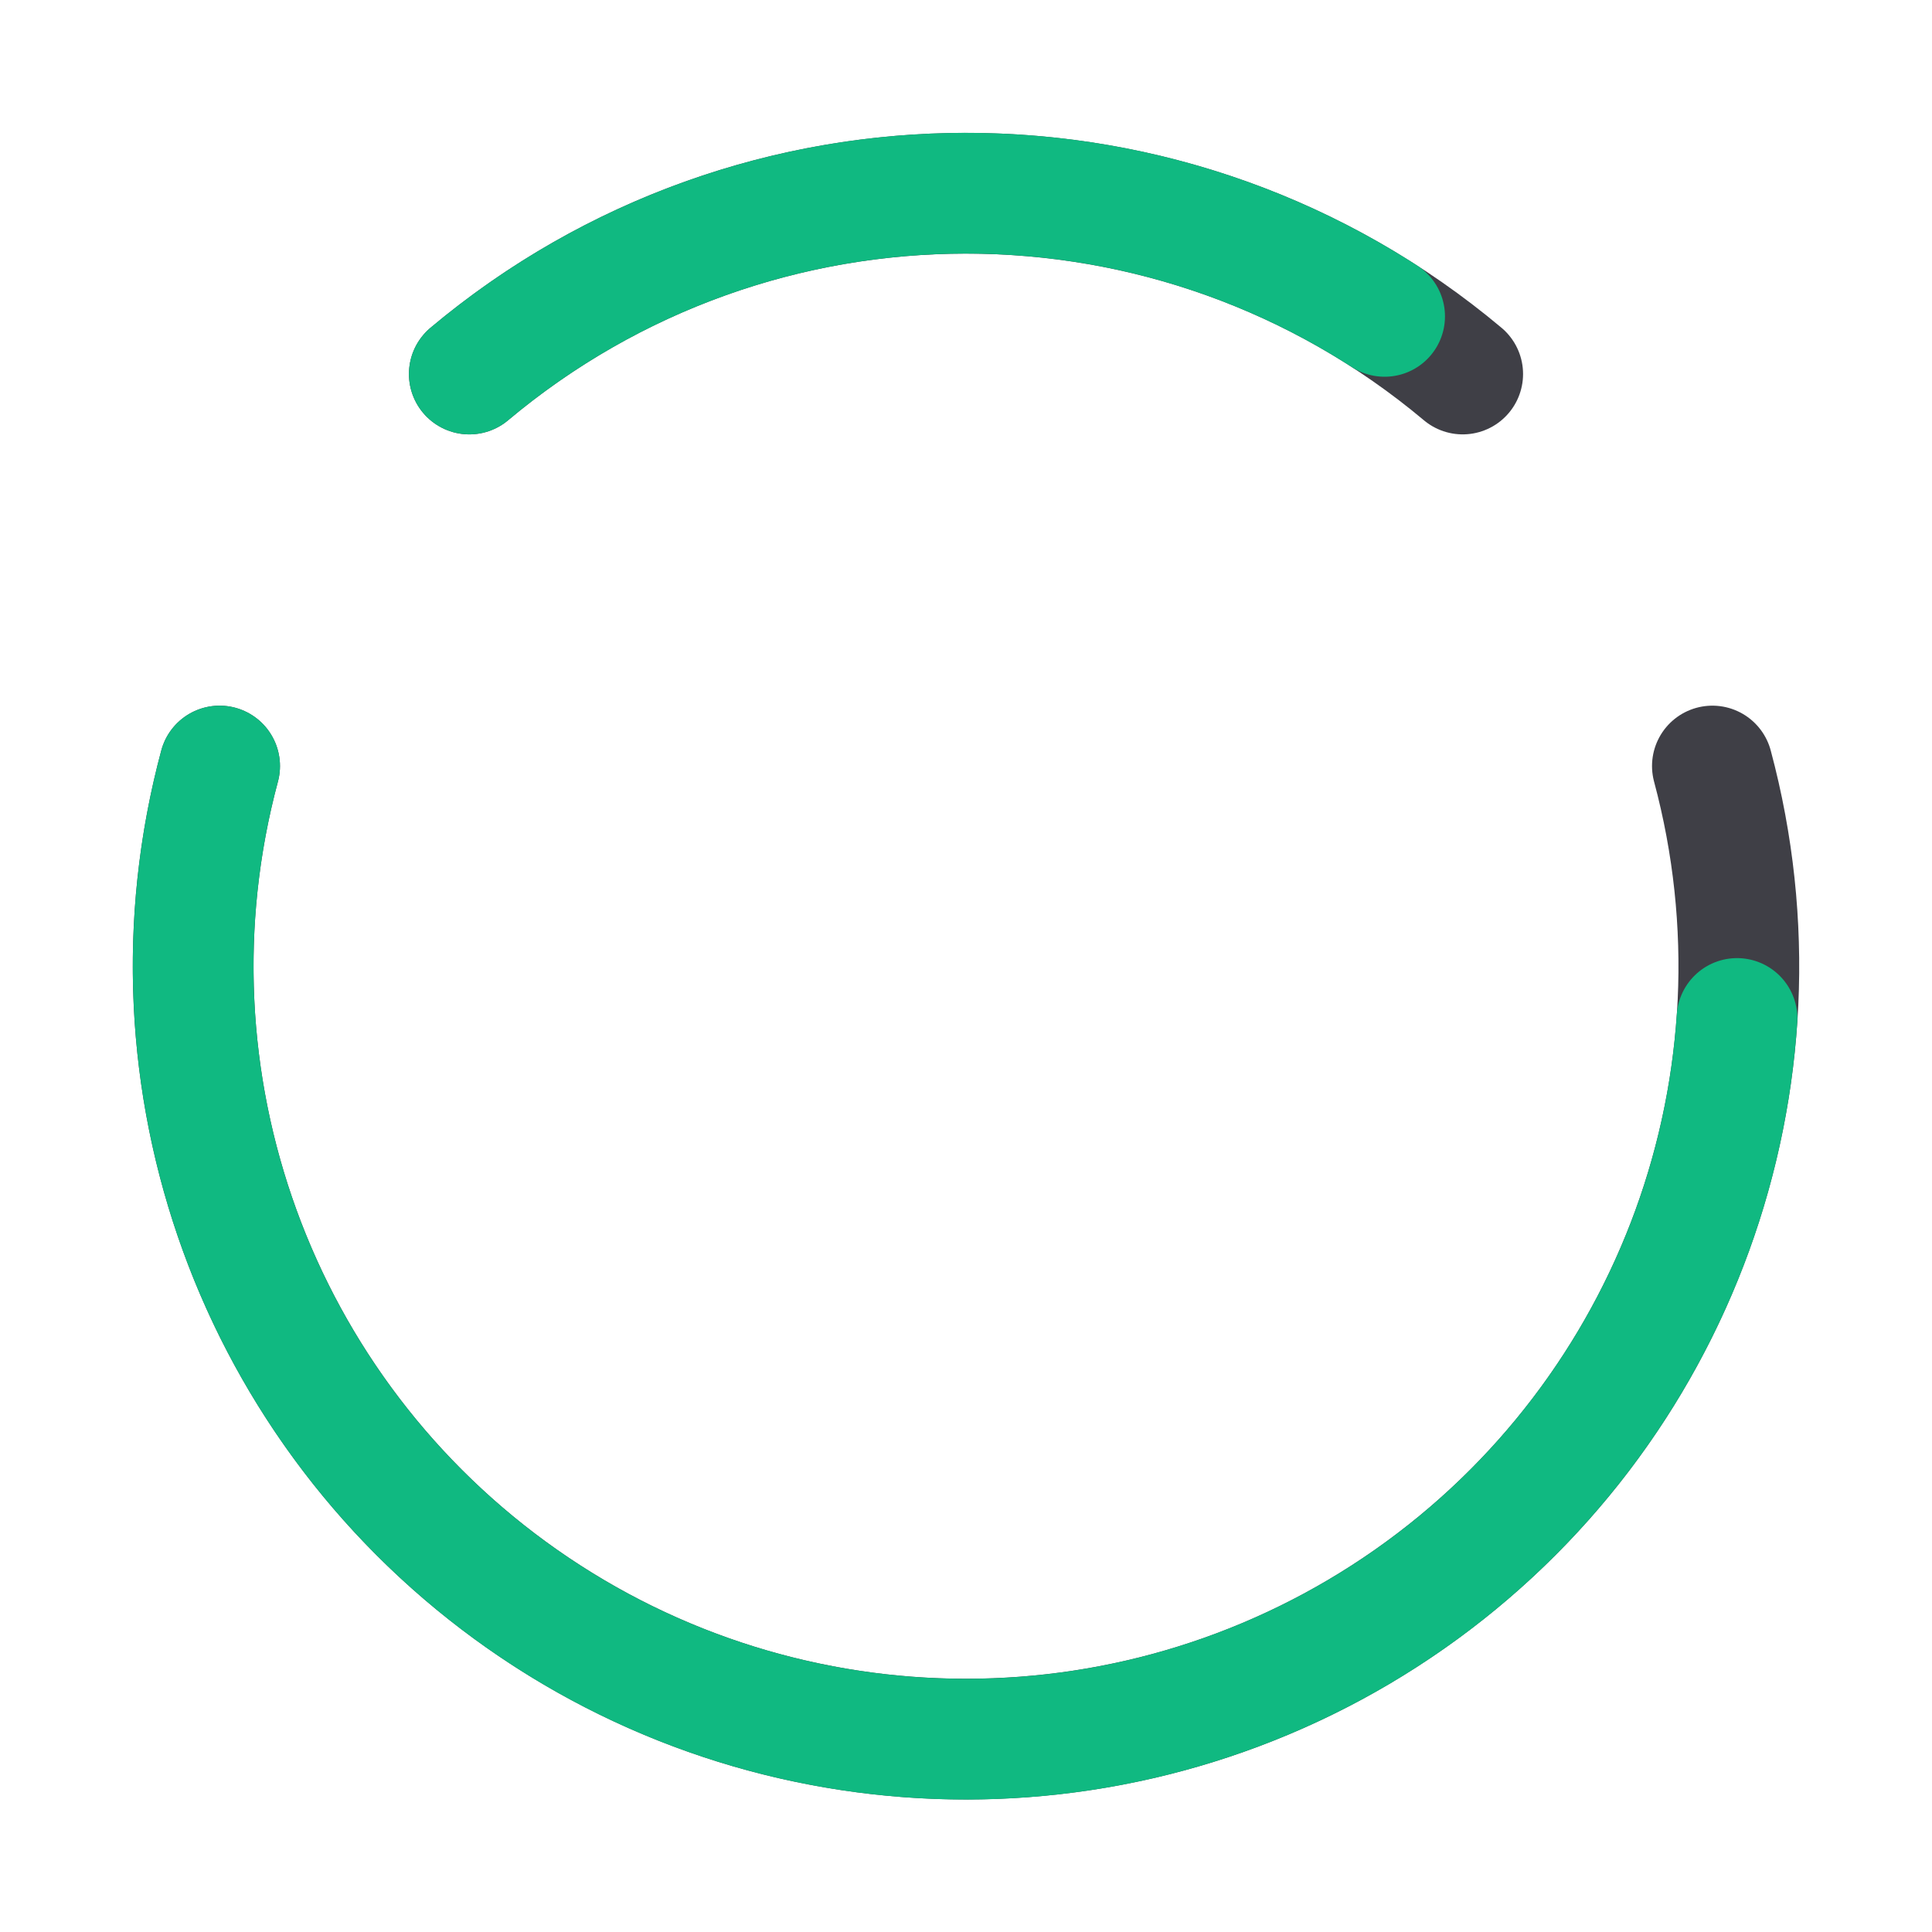
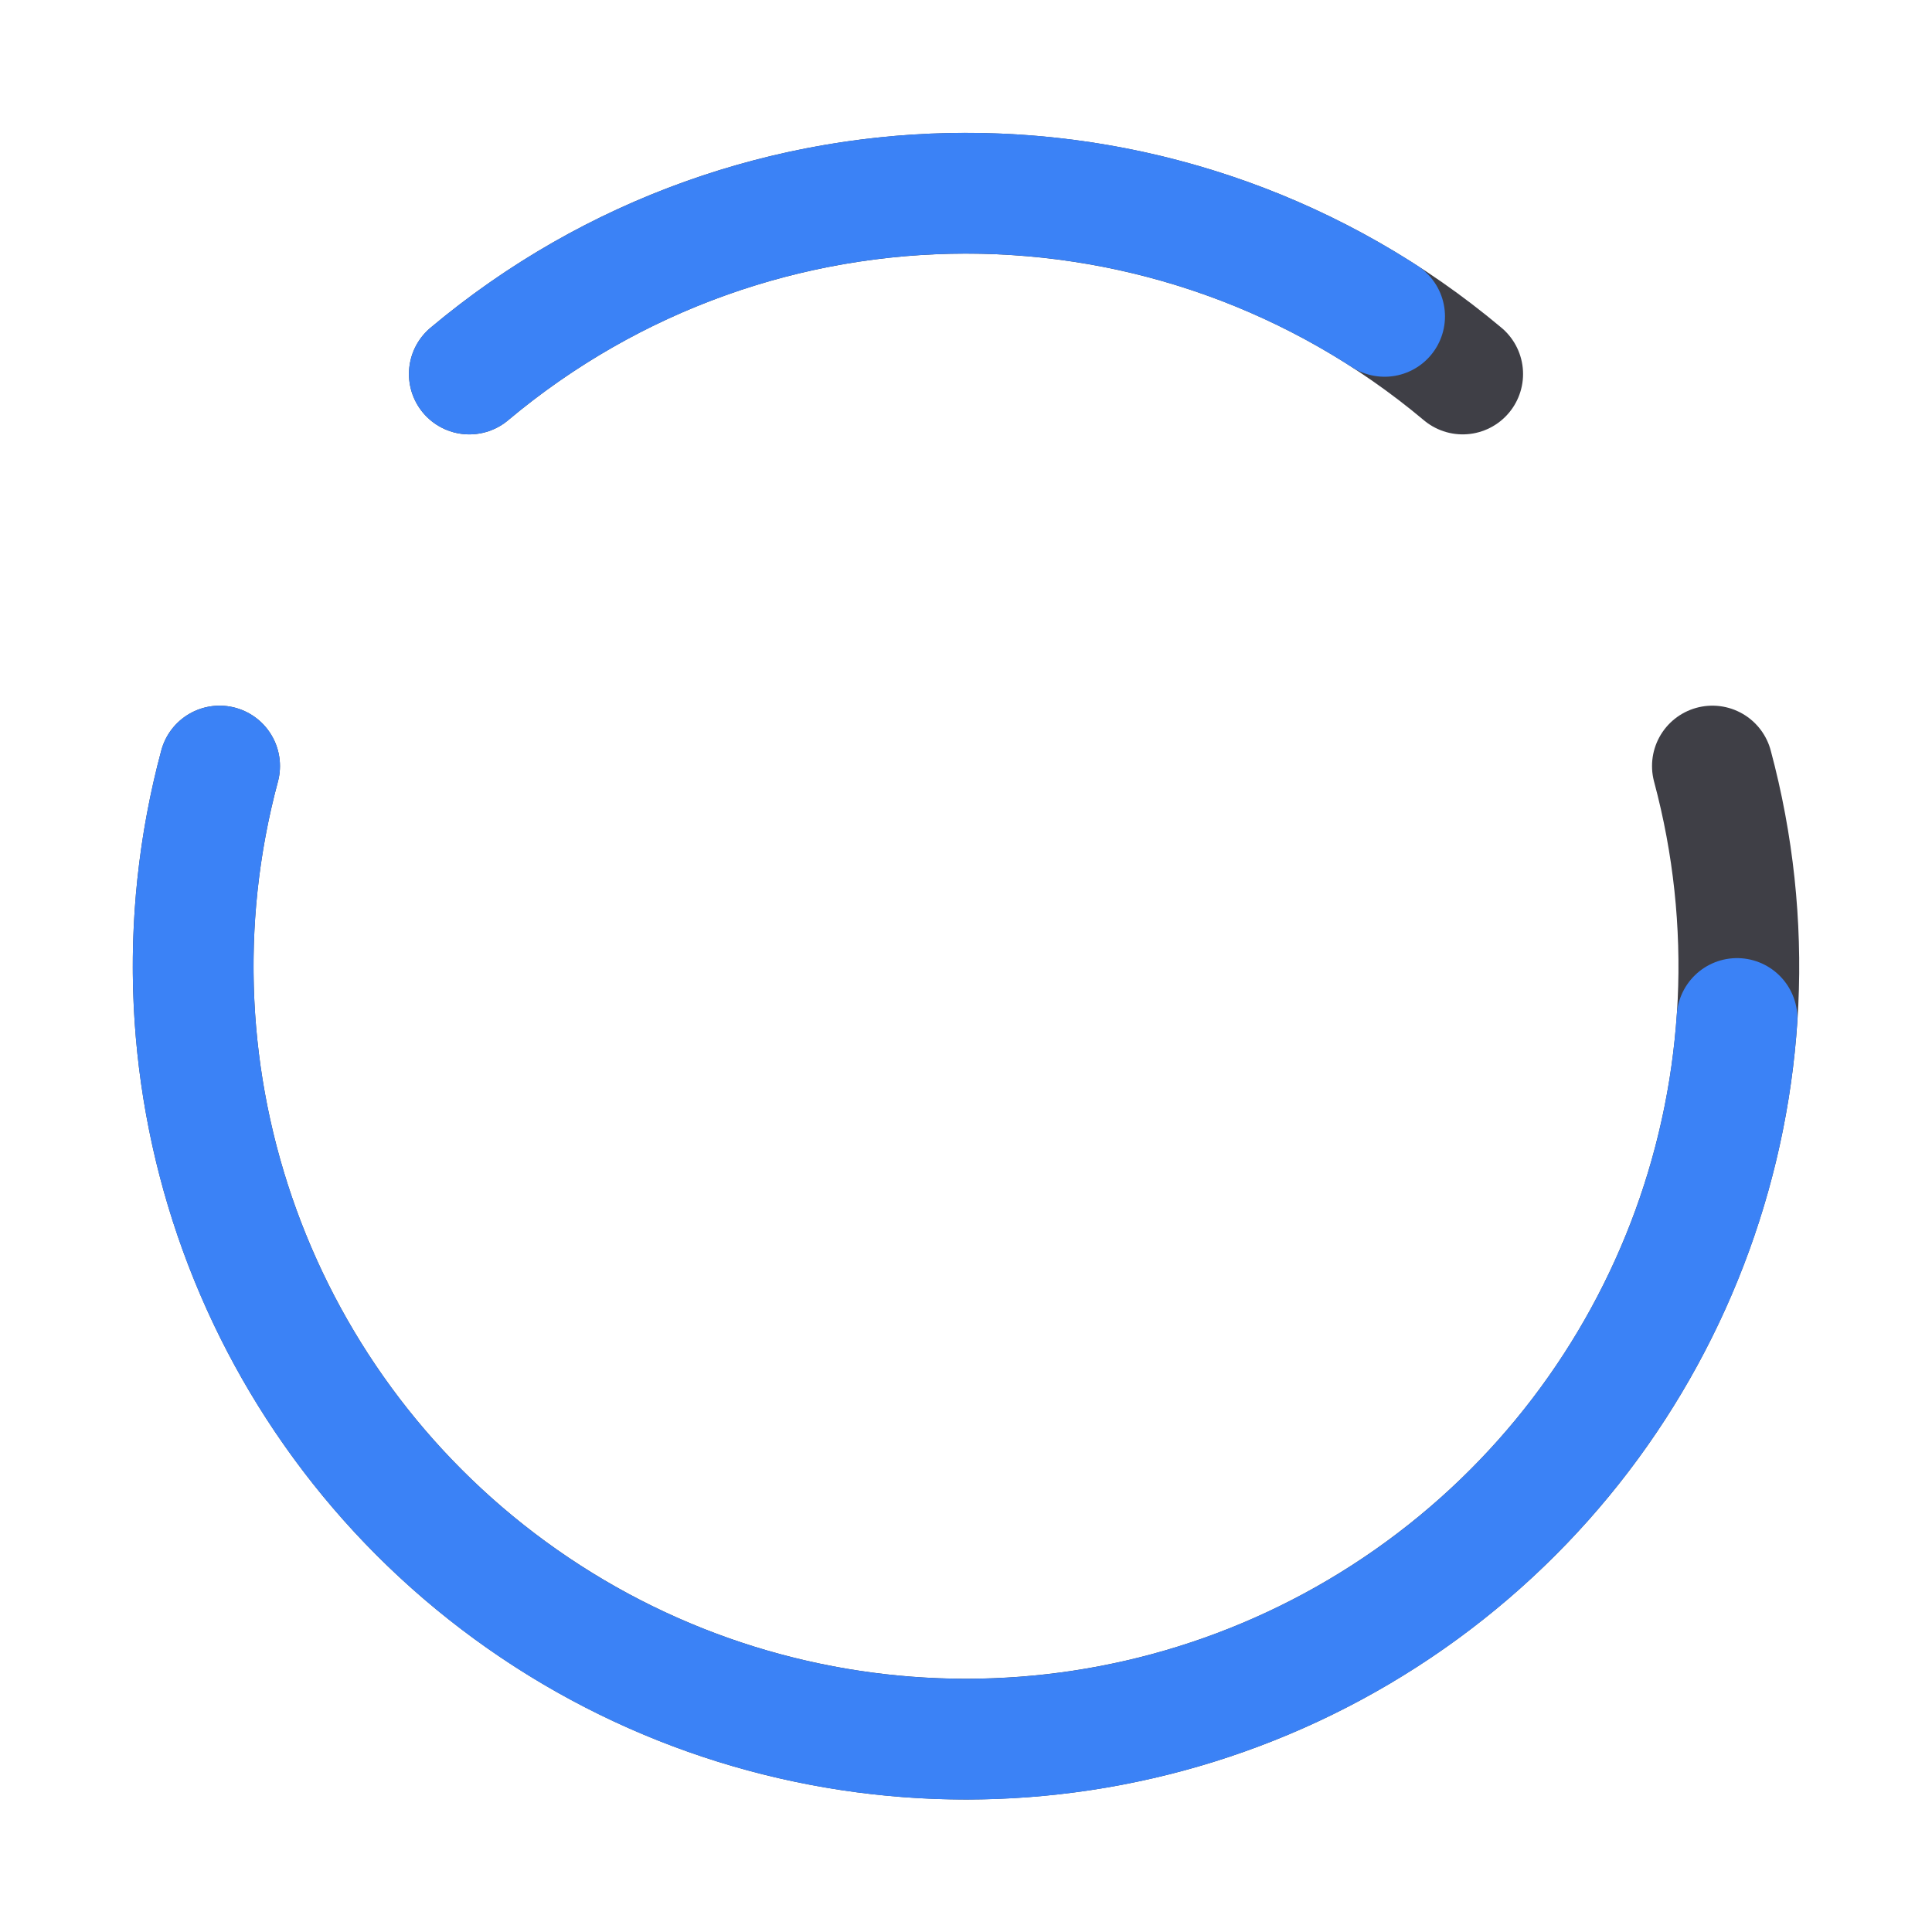
<svg xmlns="http://www.w3.org/2000/svg" viewBox="0 0 120 120">
  <path d="M 29.15 23.23 A 48.0 48.0 0 0 1 90.85 23.23" fill="none" stroke="#3f3f46" stroke-width="7.5" stroke-linecap="round" />
-   <path d="M 29.15 23.23 A 48.0 48.0 0 0 1 86.00 19.65" fill="none" stroke="#10b981" stroke-width="7.5" stroke-linecap="round" />
+   <path d="M 29.15 23.23 A 48.0 48.0 0 0 1 86.00 19.65" fill="none" stroke="#3b82f6" stroke-width="7.5" stroke-linecap="round" />
  <path d="M 13.64 47.58 A 48.0 48.0 0 1 0 106.36 47.58" fill="none" stroke="#3f3f46" stroke-width="7.5" stroke-linecap="round" />
-   <path d="M 13.64 47.58 A 48.0 48.0 0 1 0 107.89 63.26" fill="none" stroke="#10b981" stroke-width="7.5" stroke-linecap="round" />
+   <path d="M 13.64 47.58 A 48.0 48.0 0 1 0 107.89 63.26" fill="none" stroke="#3b82f6" stroke-width="7.5" stroke-linecap="round" />
</svg>
